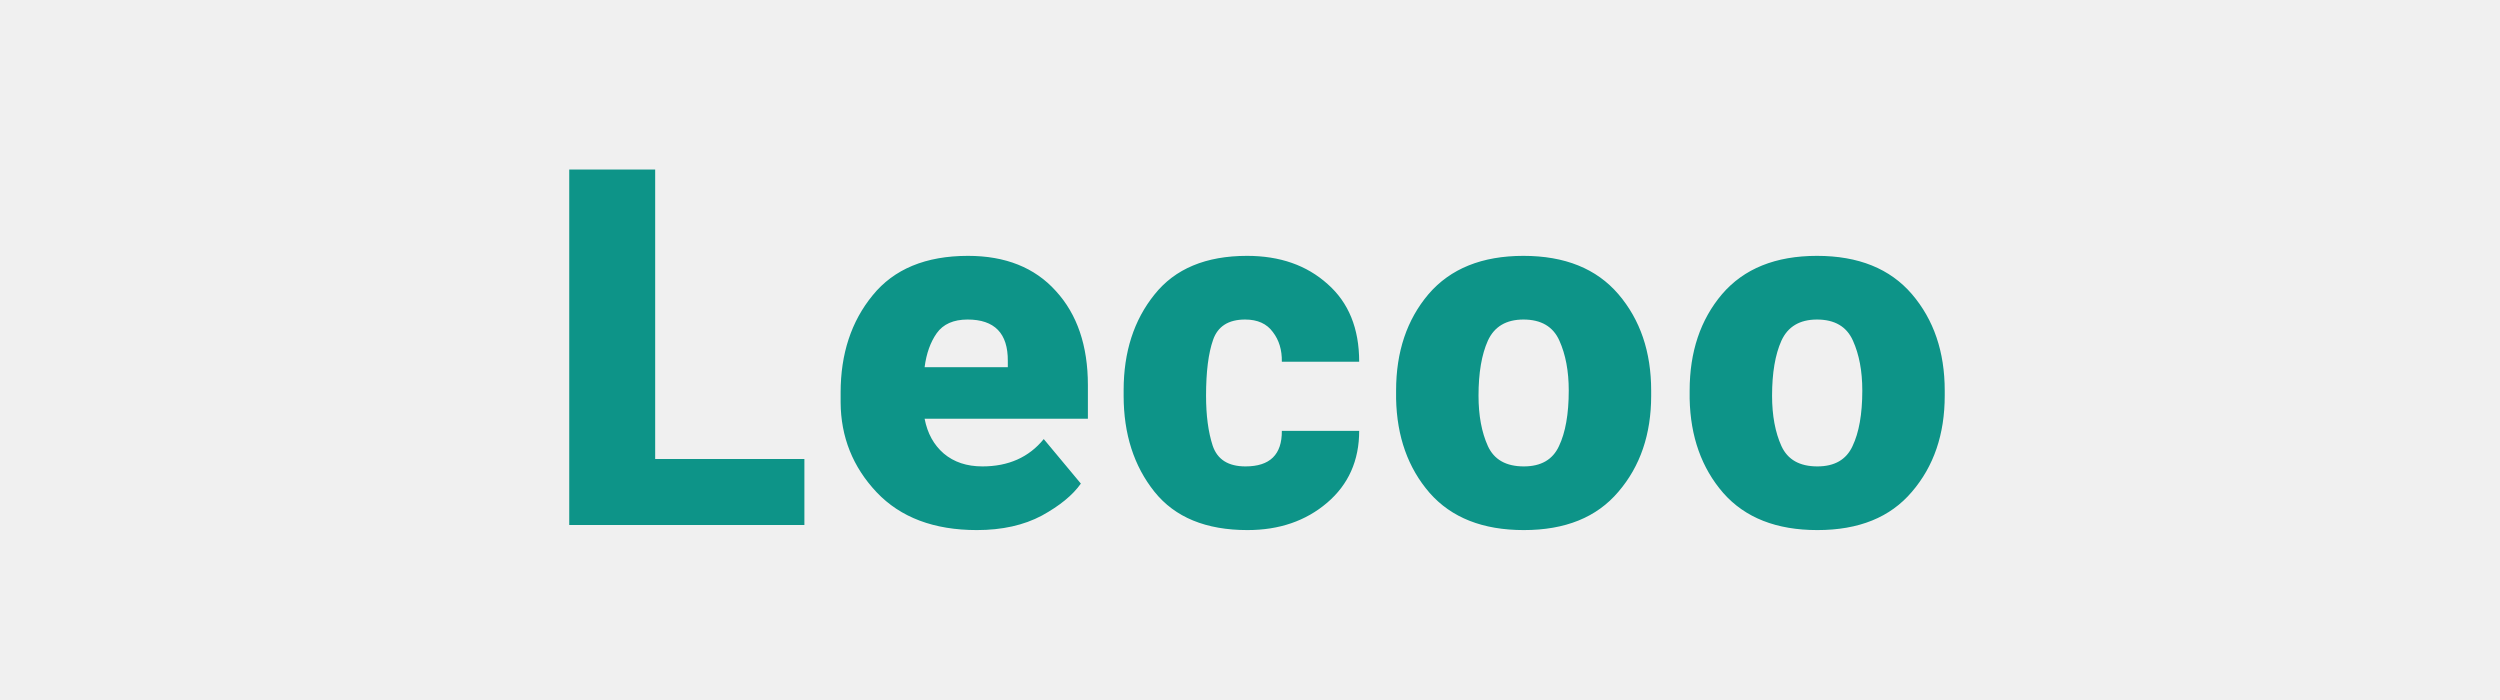
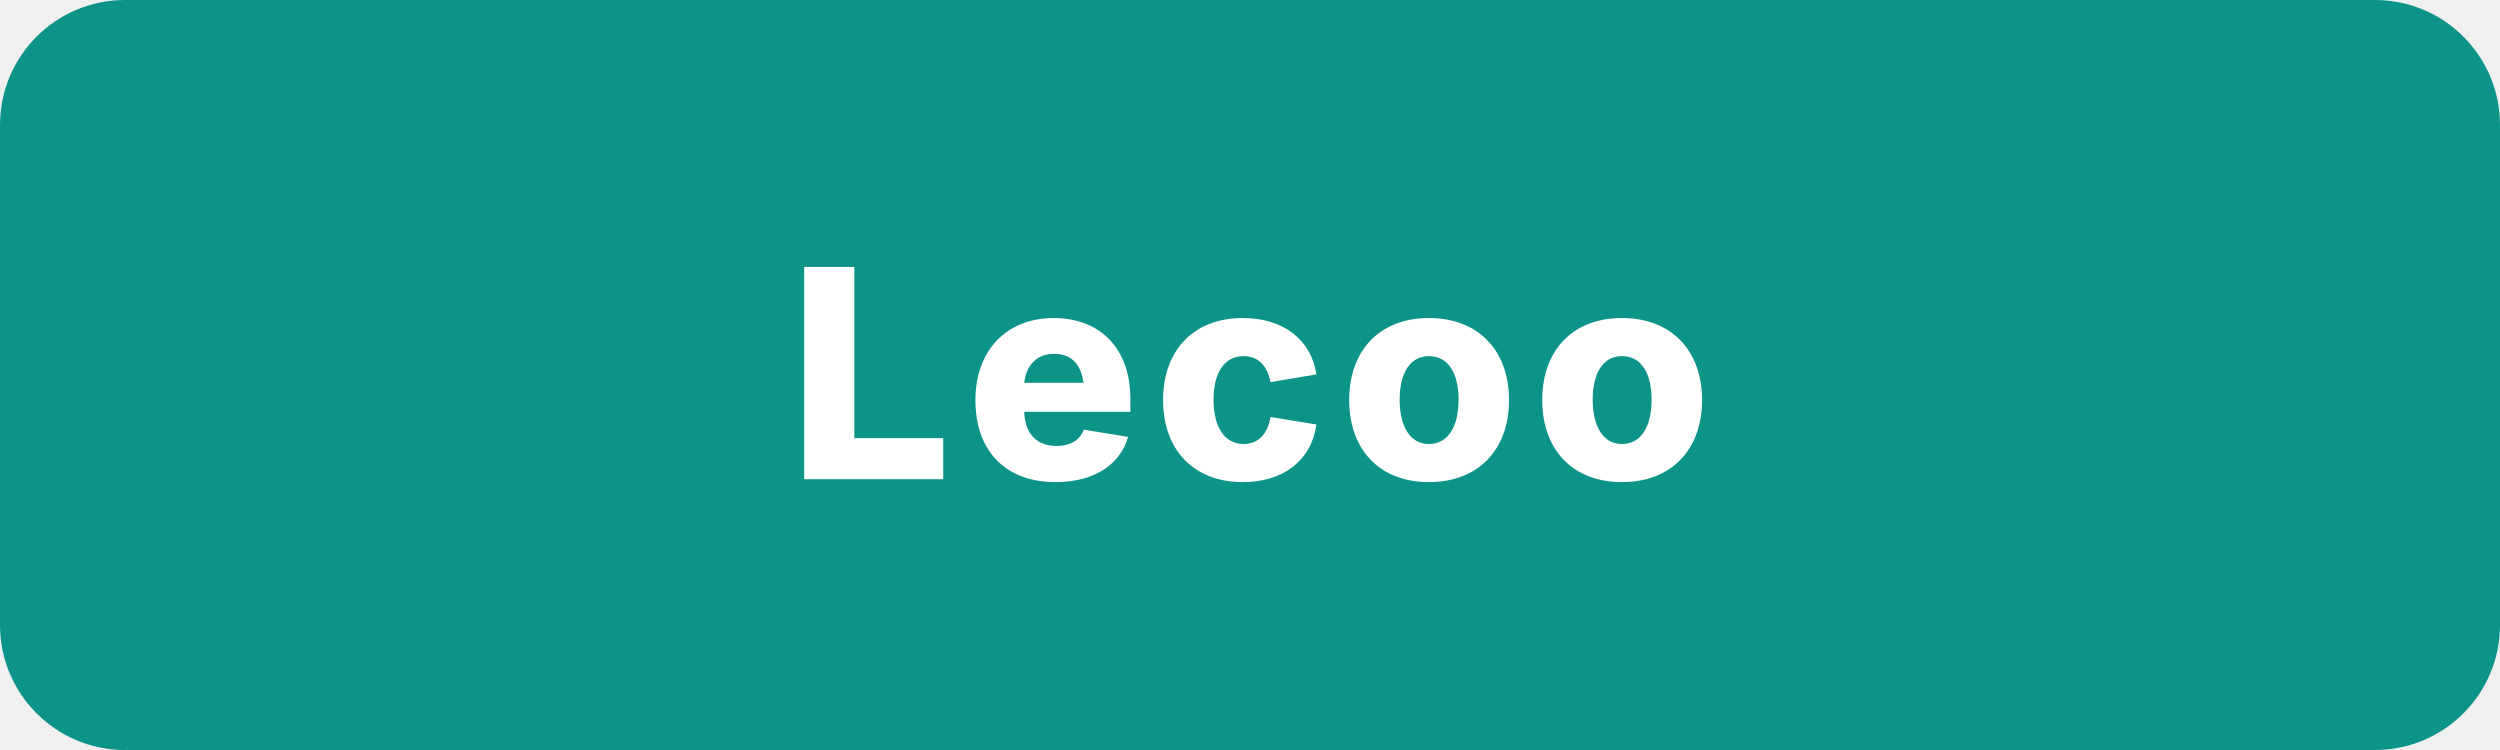
- <svg xmlns="http://www.w3.org/2000/svg" viewBox="0 0 100 28" width="100" height="28">
-   <text x="50" y="21" fill="#0D9488" font-family="system-ui, -apple-system, BlinkMacSystemFont, 'Segoe UI', Roboto, sans-serif" font-weight="800" font-size="20" letter-spacing="0.5" text-anchor="middle">Lecoo</text>
+ <svg xmlns="http://www.w3.org/2000/svg" viewBox="0 0 120 36" width="120" height="36">
+   <rect width="120" height="36" rx="6" fill="#0D9488" />
+   <text x="60" y="23" fill="#FFFFFF" font-family="system-ui,-apple-system,sans-serif" font-weight="800" font-size="14" letter-spacing="0.6" text-anchor="middle">Lecoo</text>
</svg>
